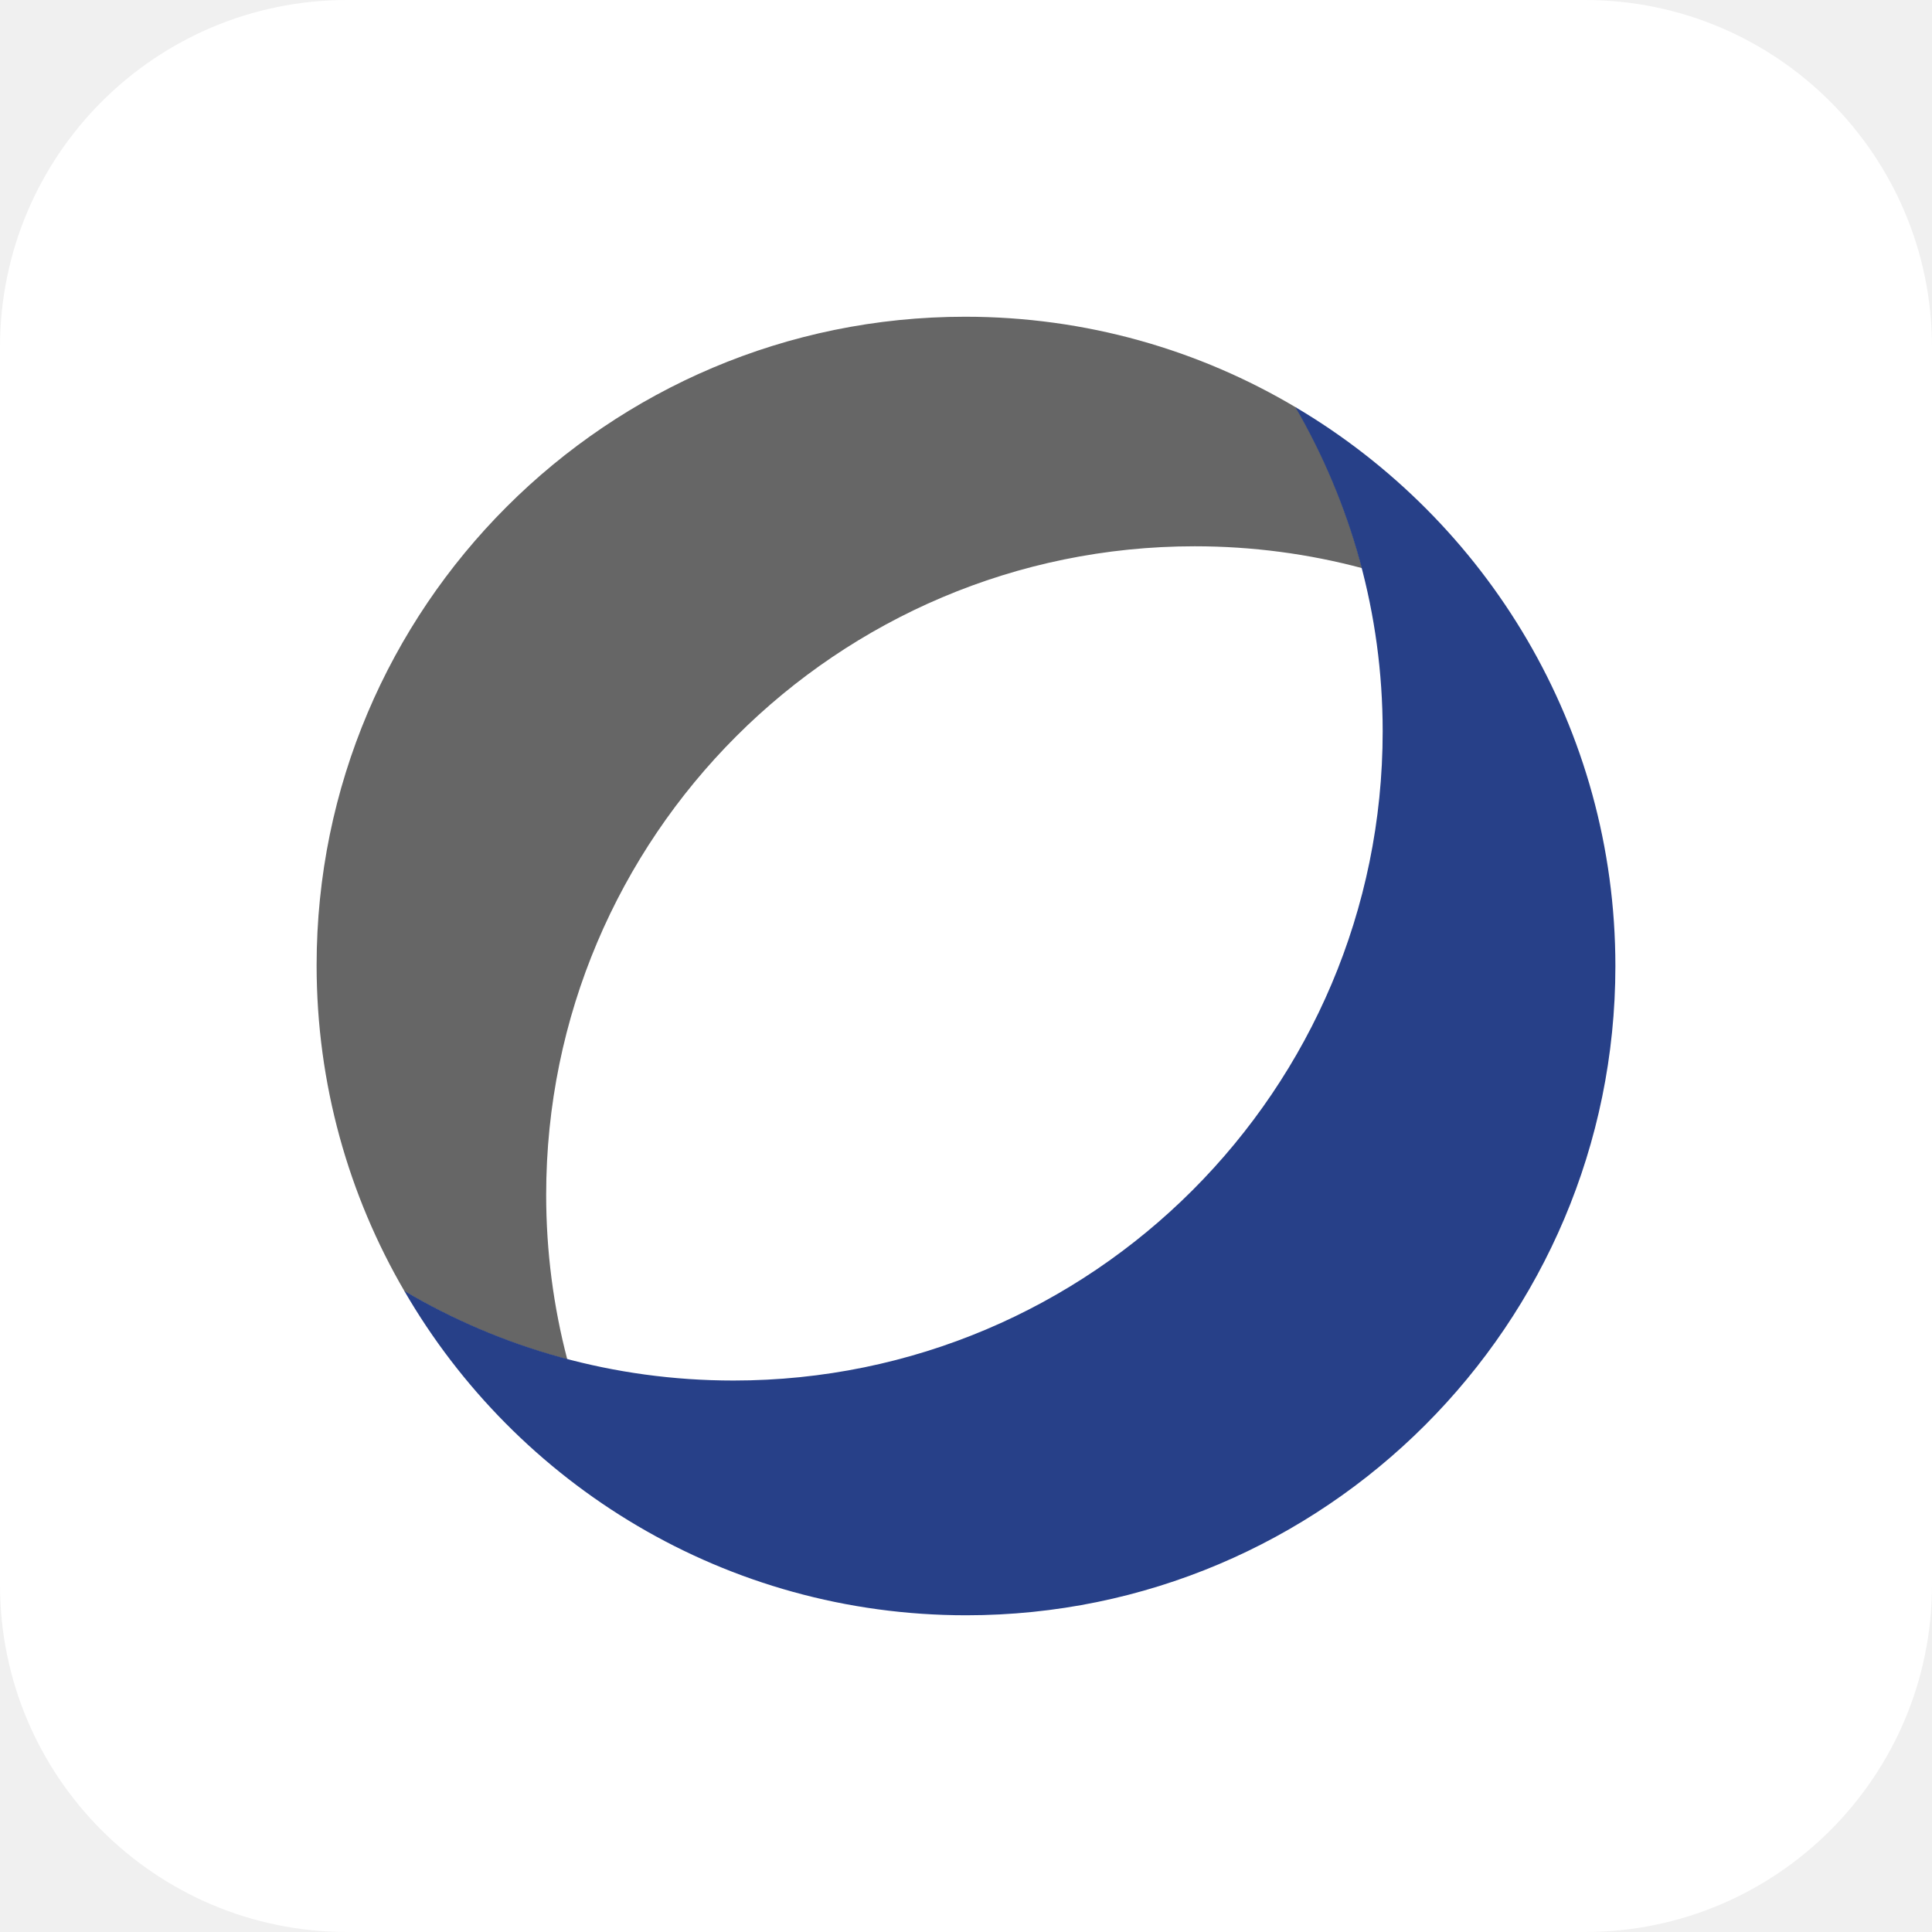
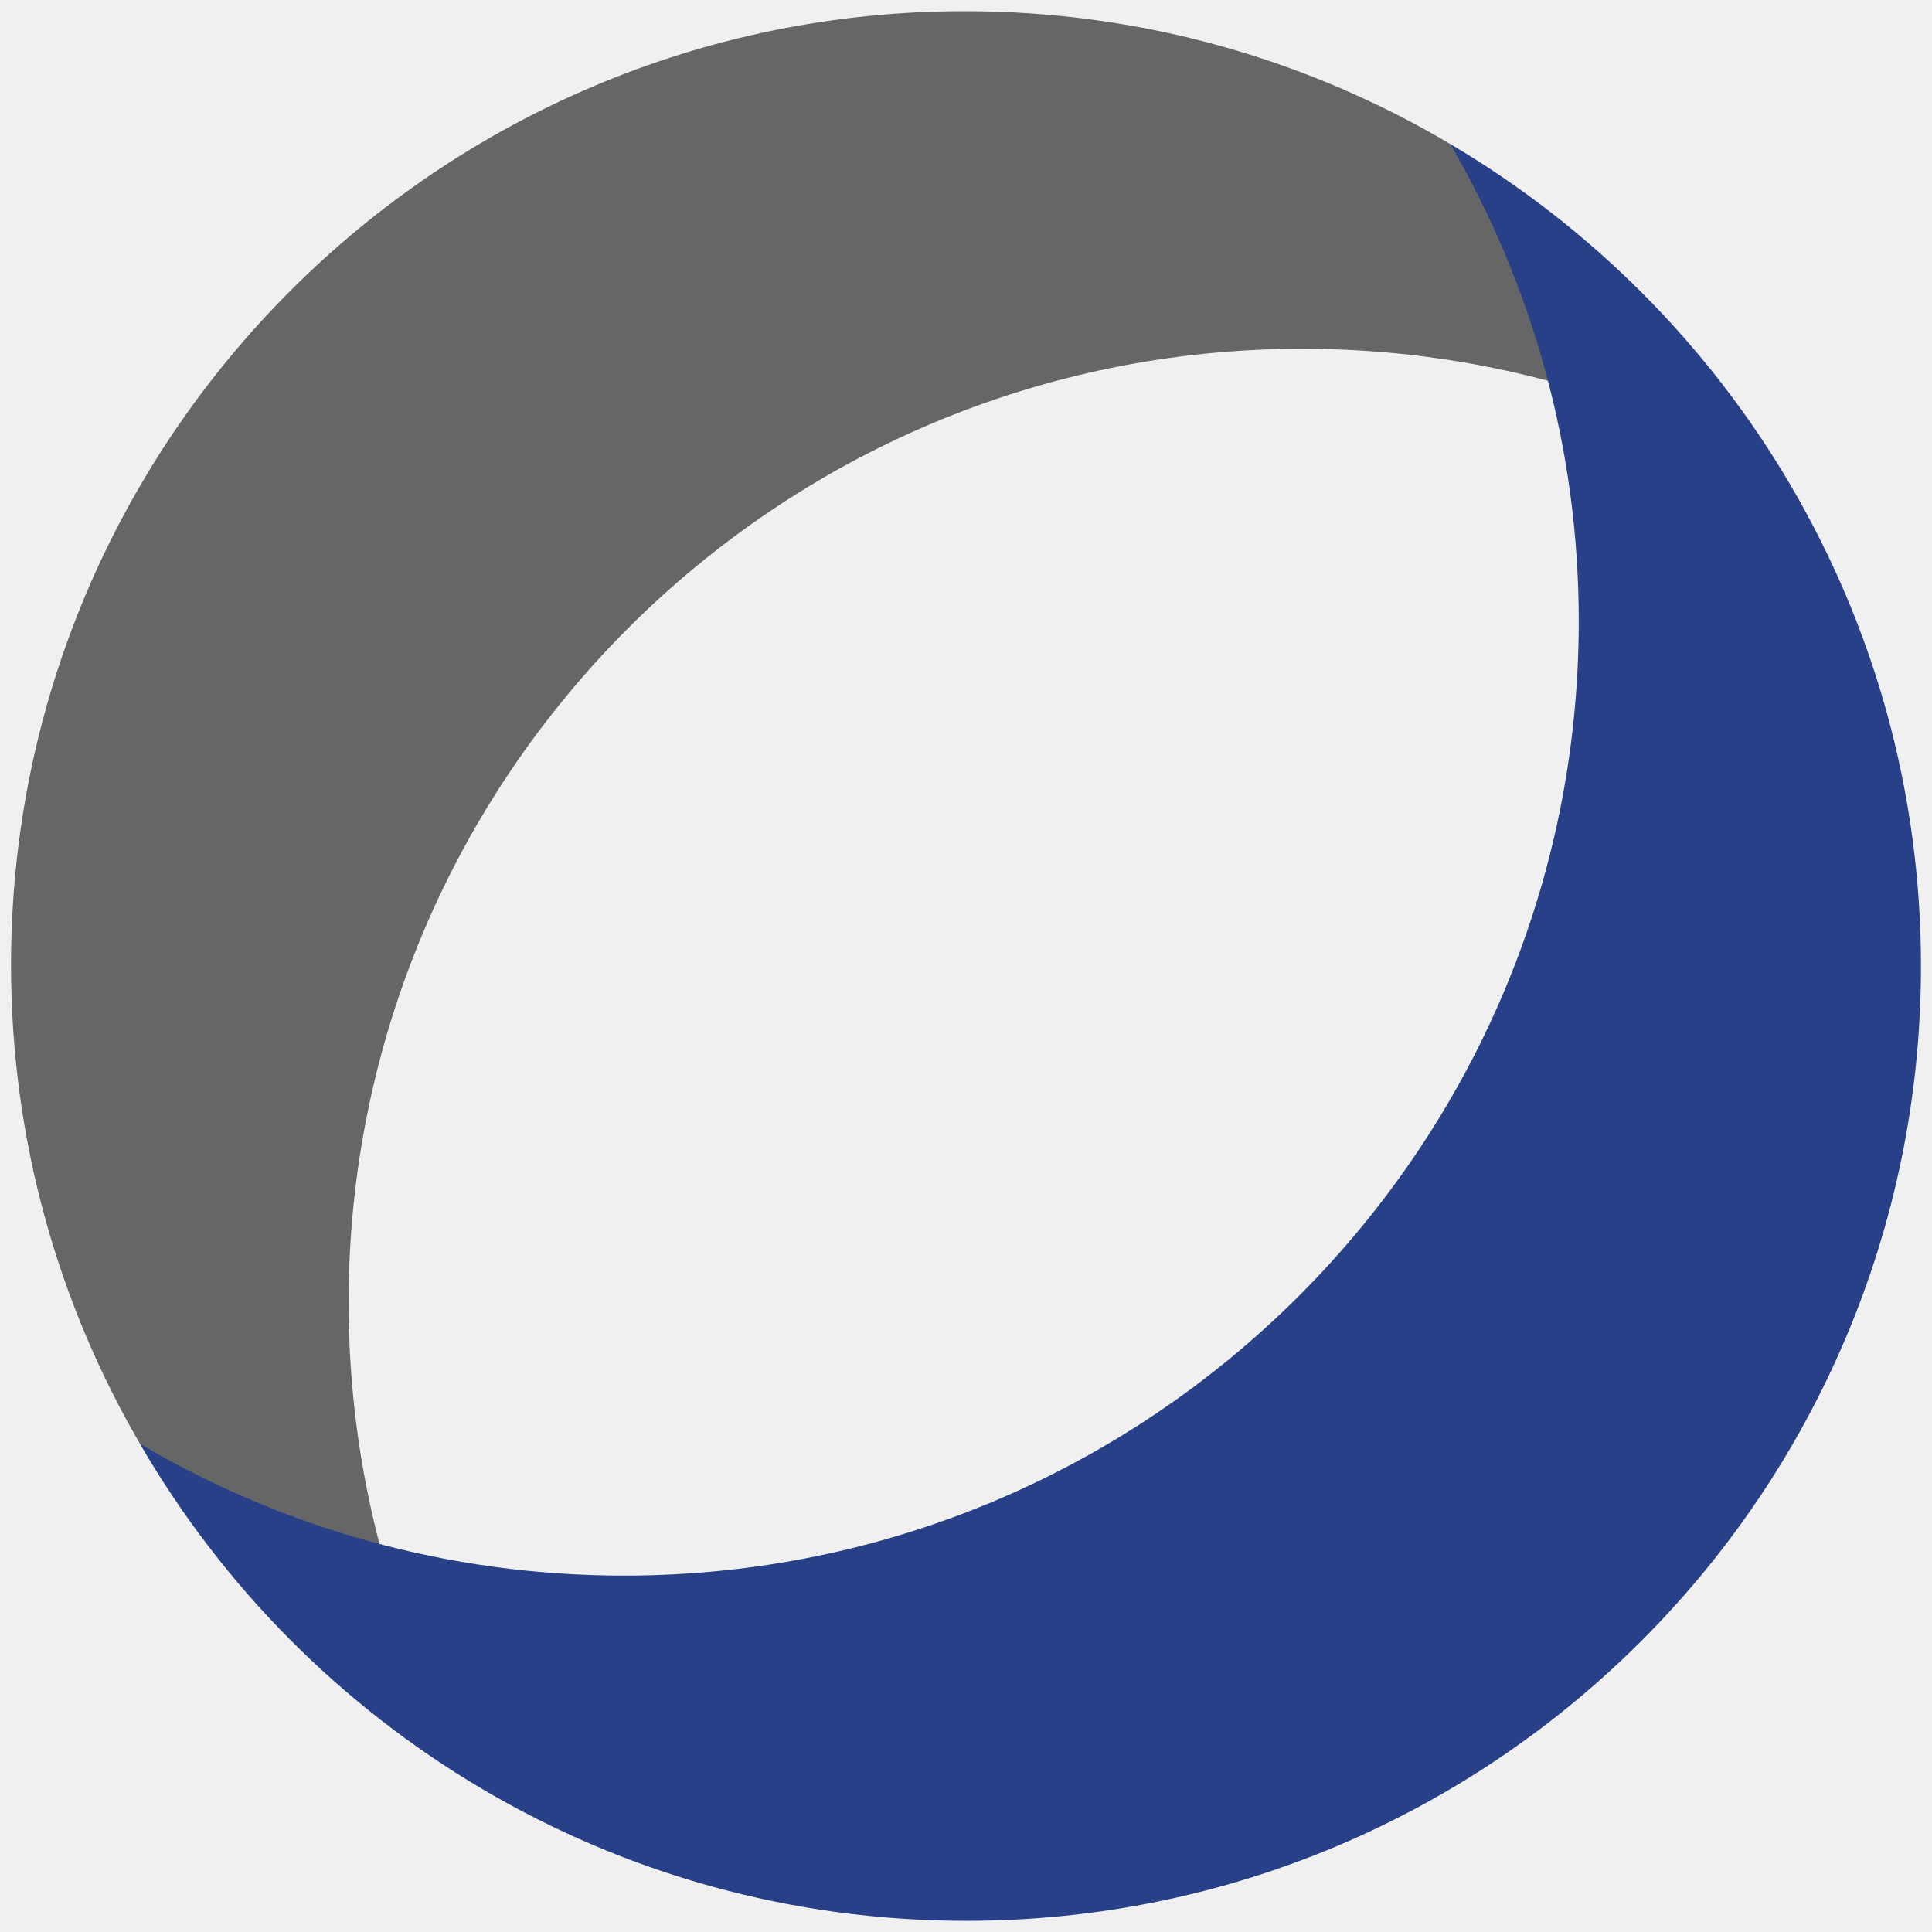
<svg xmlns="http://www.w3.org/2000/svg" viewBox="0 0 512 512" role="img" aria-label="Therapiepfad Prostatakarzinom" style="fill-rule:evenodd;clip-rule:evenodd">
-   <rect width="512" height="512" rx="92" fill="#ffffff" />
-   <g transform="translate(81.92 81.92) scale(0.165005) translate(-2453 -1426)">
+   <g transform="translate(0 0) scale(0.242654) translate(-2453 -1426)">
    <g transform="matrix(1,0,0,1,-1078.18,1110.02)">
      <g transform="matrix(8.33333,0,0,8.33333,0,-2630.93)">
        <path d="M442.134,542.932C431.362,524.468 425.186,502.992 425.186,480.085C425.186,411.101 481.192,355.096 550.175,355.096C573.476,355.096 595.297,361.486 613.975,372.605C619.519,382.192 623.827,392.579 626.681,403.549C616.386,400.802 605.571,399.338 594.417,399.338C525.434,399.338 469.428,455.344 469.428,524.327C469.428,535.289 470.842,545.923 473.498,556.056C462.359,553.104 451.828,548.653 442.134,542.932Z" style="fill:rgb(102,102,102)" />
      </g>
    </g>
    <g transform="matrix(1,0,0,1,-1078.18,1110.02)">
      <g transform="matrix(8.33333,0,0,8.33333,0,-2074.88)">
        <path d="M613.821,305.788C650.685,327.566 675.497,367.646 675.497,413.524C675.497,482.576 619.435,538.638 550.383,538.638C504.111,538.638 463.721,513.492 442.079,476.111C460.697,487.11 482.359,493.396 505.533,493.396C574.585,493.396 630.647,437.334 630.647,368.282C630.647,345.502 624.481,324.2 613.821,305.788Z" style="fill:rgb(39,64,136)" />
      </g>
    </g>
  </g>
</svg>
